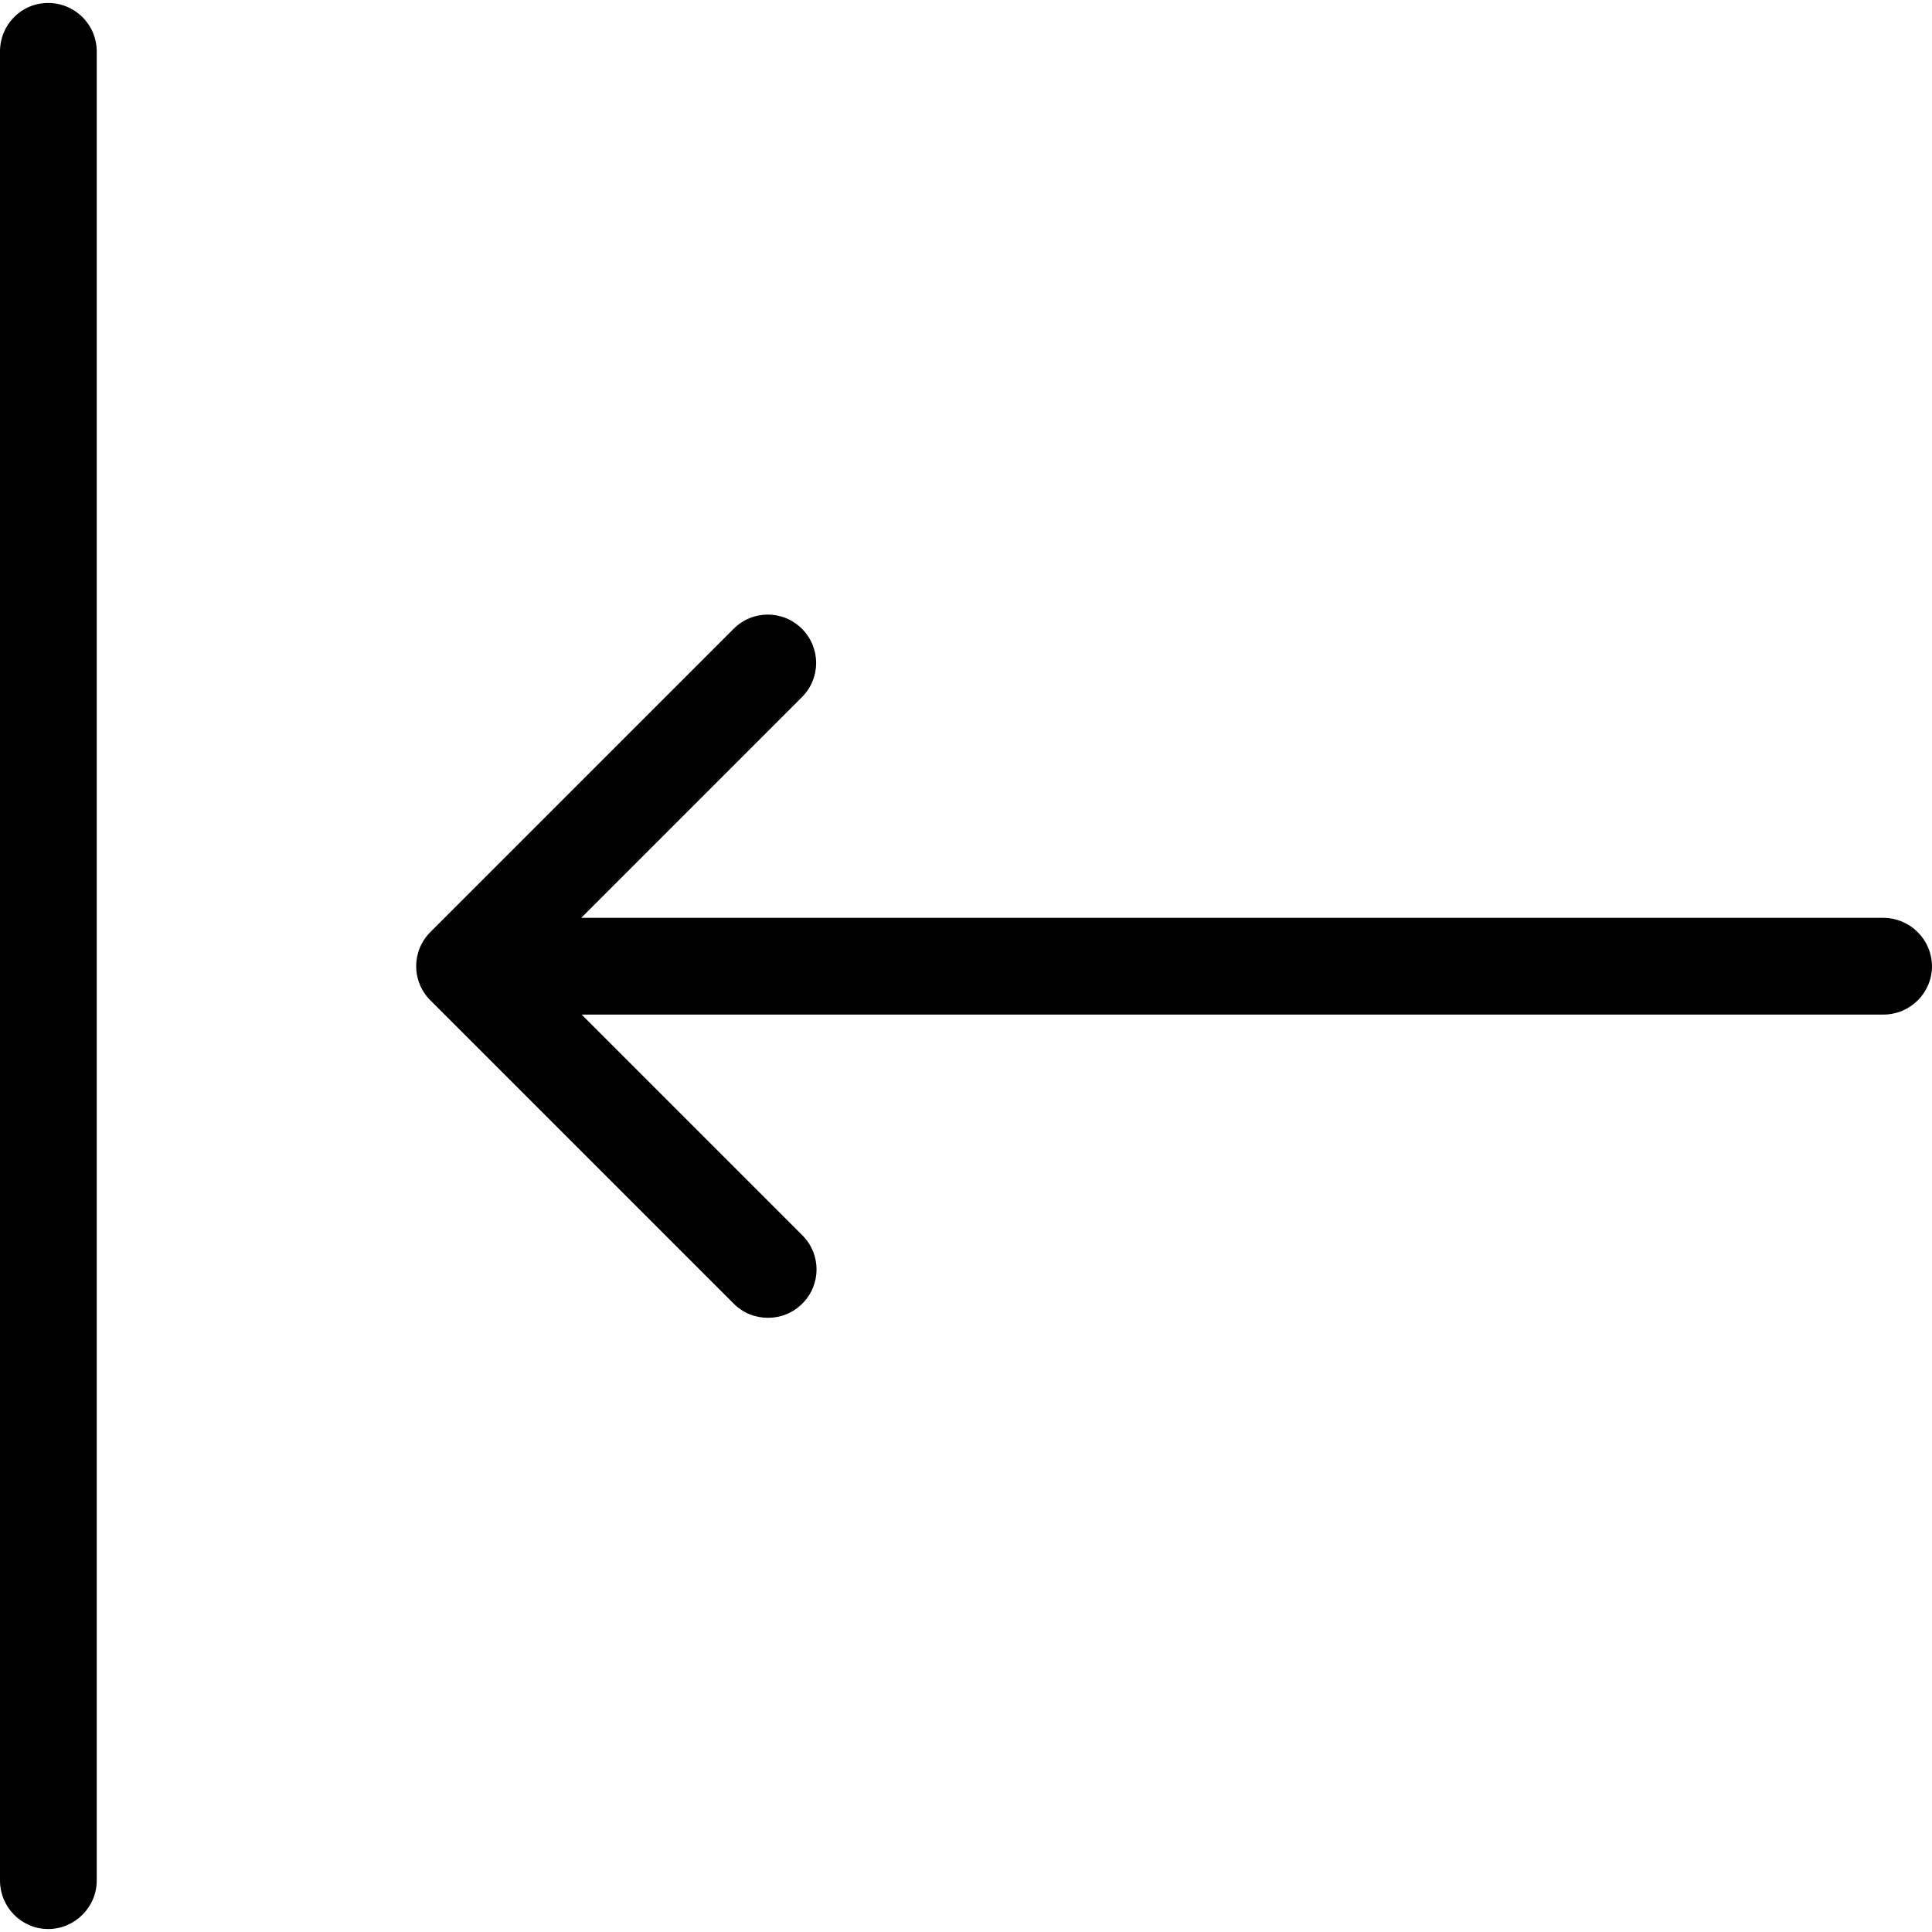
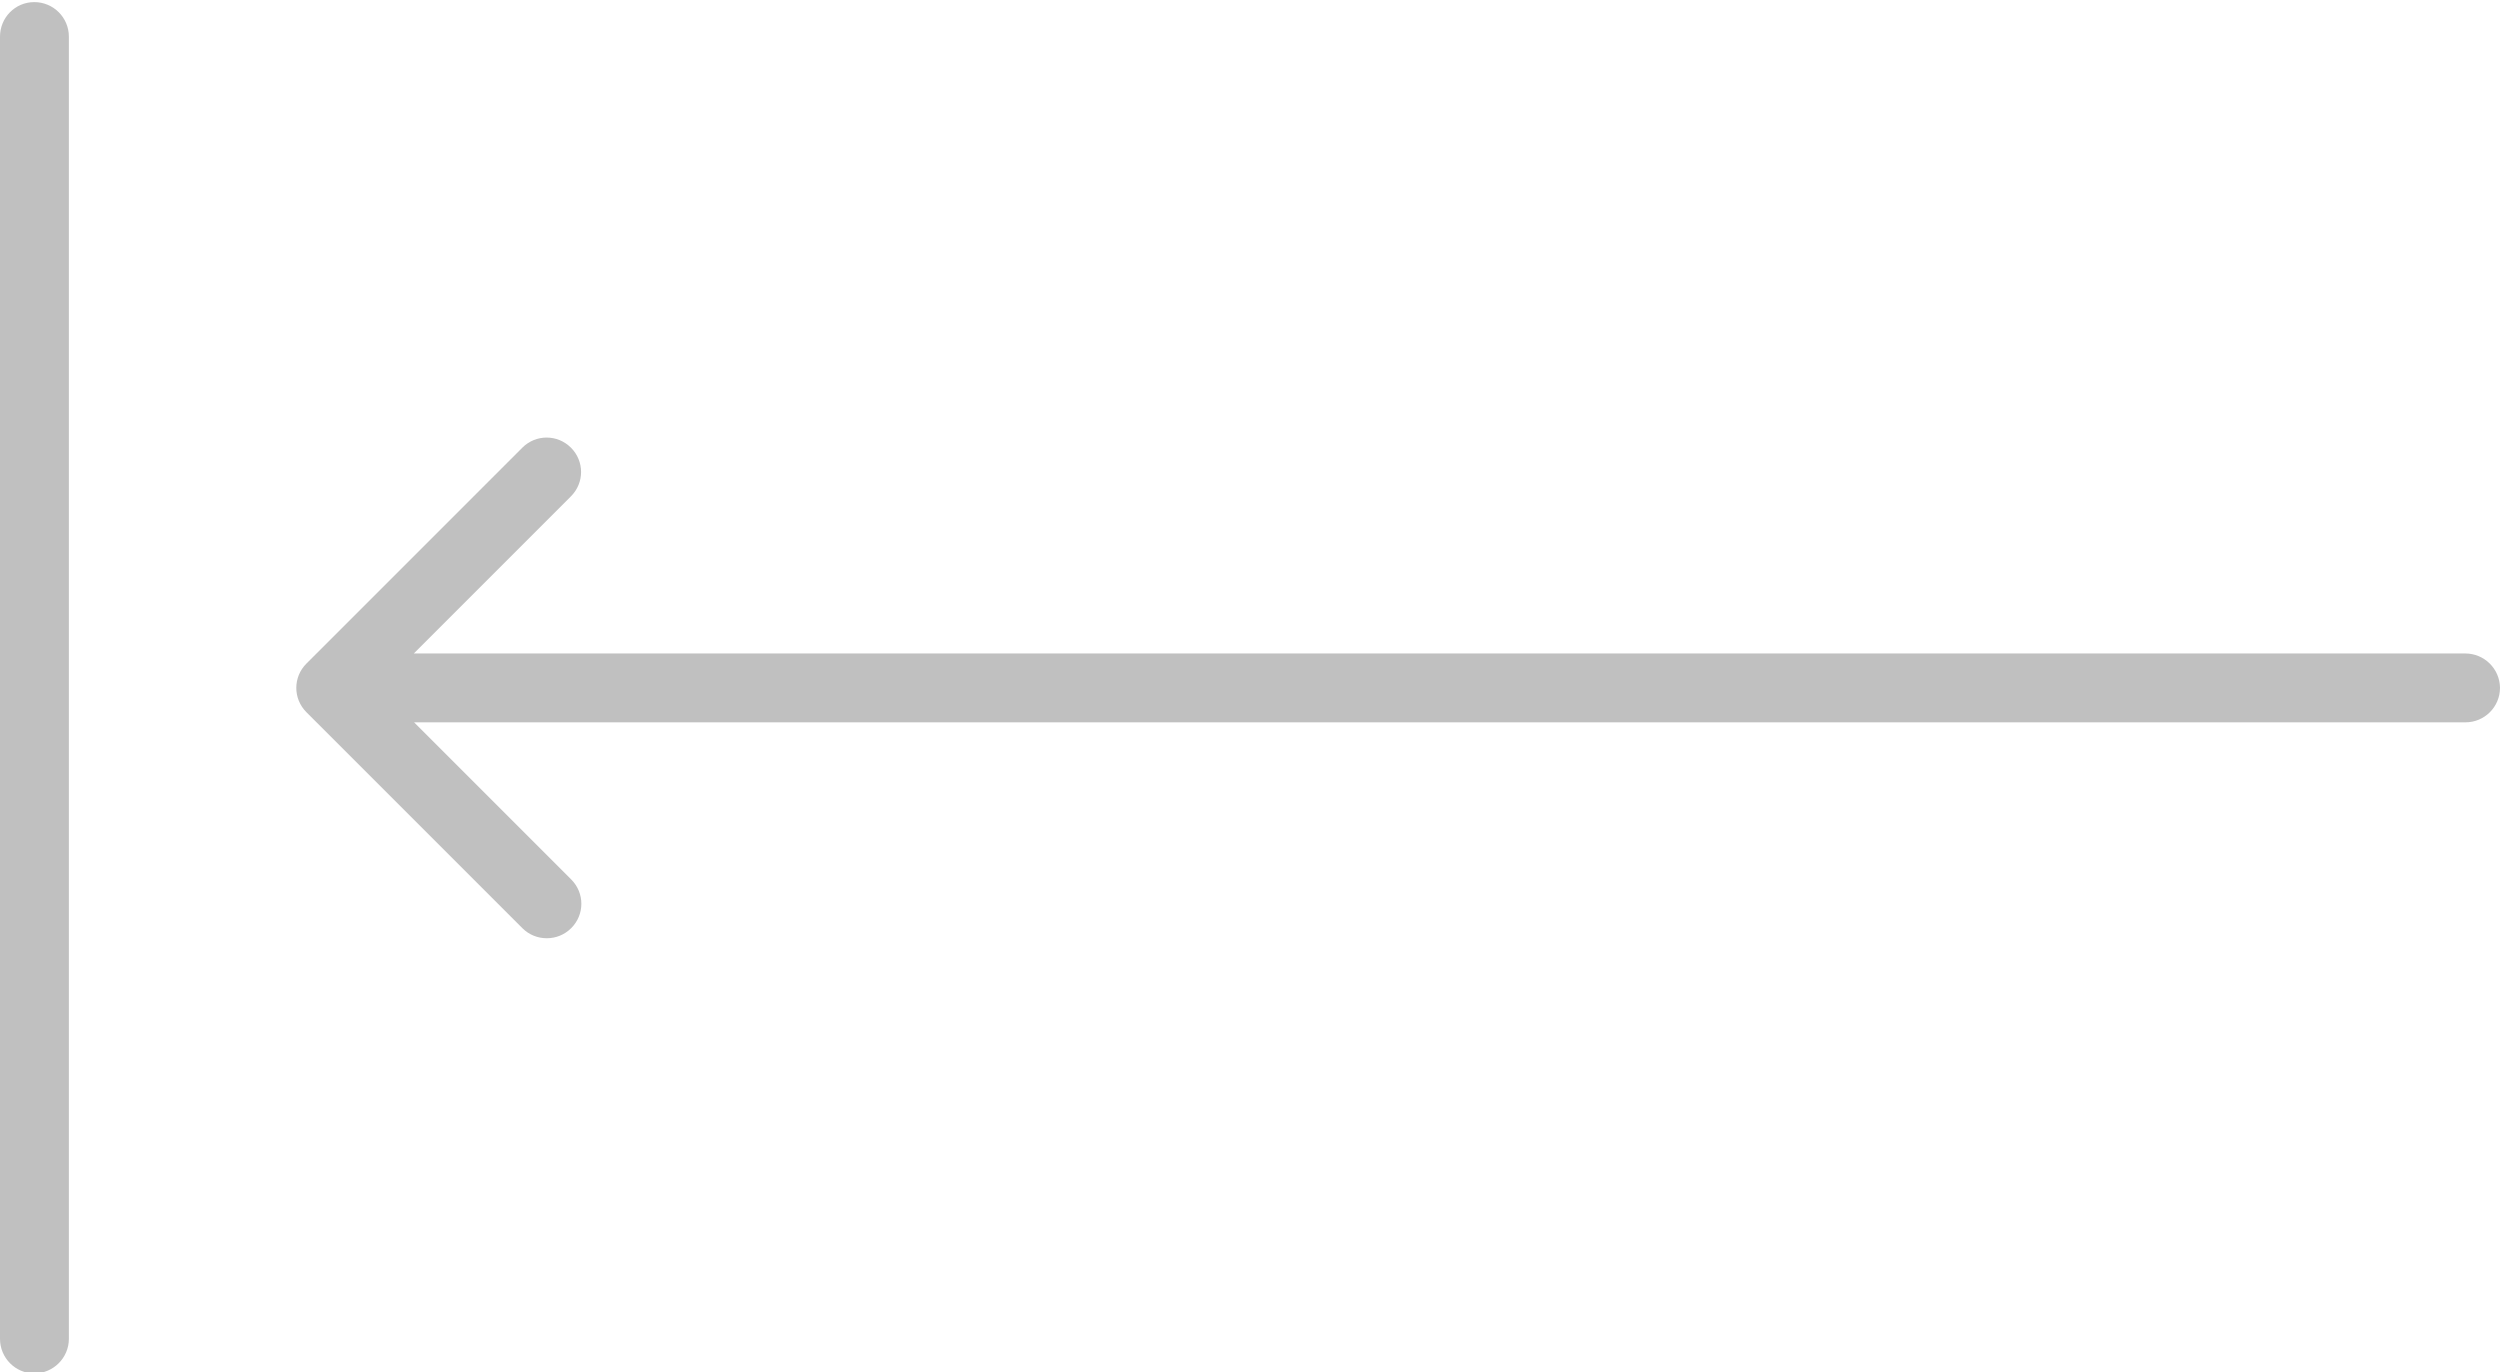
- <svg xmlns="http://www.w3.org/2000/svg" version="1.1" id="Capa_1" x="0px" y="0px" viewBox="0 0 489.3 489.3" style="enable-background:new 0 0 489.3 489.3;" xml:space="preserve">
+ <svg xmlns="http://www.w3.org/2000/svg" version="1.1" id="Capa_1" x="0px" y="0px" viewBox="0 0 889.3 487.8" style="enable-background:new 0 0 889.3 487.8; fill: silver;" xml:space="preserve">
  <g>
    <g>
-       <path d="M476.9,232.45H147.2l55.9-55.9c4.8-4.8,4.8-12.5,0-17.3s-12.5-4.8-17.3,0l-76.8,76.8c-4.8,4.8-4.8,12.5,0,17.3l76.8,76.8    c2.4,2.4,5.5,3.6,8.7,3.6s6.3-1.2,8.7-3.6c4.8-4.8,4.8-12.5,0-17.3l-55.9-55.9H477c6.8,0,12.3-5.5,12.3-12.3    C489.2,237.85,483.7,232.45,476.9,232.45z" />
+       <path d="M876.9,232.45H147.2l55.9-55.9c4.8-4.8,4.8-12.5,0-17.3s-12.5-4.8-17.3,0l-76.8,76.8c-4.8,4.8-4.8,12.5,0,17.3l76.8,76.8       c2.4,2.4,5.5,3.6,8.7,3.6s6.3-1.2,8.7-3.6c4.8-4.8,4.8-12.5,0-17.3l-55.9-55.9H877c6.8,0,12.3-5.5,12.3-12.3       C889.2,237.85,883.7,232.45,876.9,232.45z" />
      <path d="M24.5,476.25V13.05c0-6.8-5.5-12.3-12.3-12.3S0,6.25,0,13.05v463.2c0,6.8,5.5,12.3,12.2,12.3S24.5,483.05,24.5,476.25z" />
    </g>
  </g>
-   <g>
- </g>
-   <g>
- </g>
-   <g>
- </g>
-   <g>
- </g>
-   <g>
- </g>
-   <g>
- </g>
-   <g>
- </g>
-   <g>
- </g>
-   <g>
- </g>
-   <g>
- </g>
-   <g>
- </g>
-   <g>
- </g>
-   <g>
- </g>
-   <g>
- </g>
-   <g>
- </g>
</svg>
